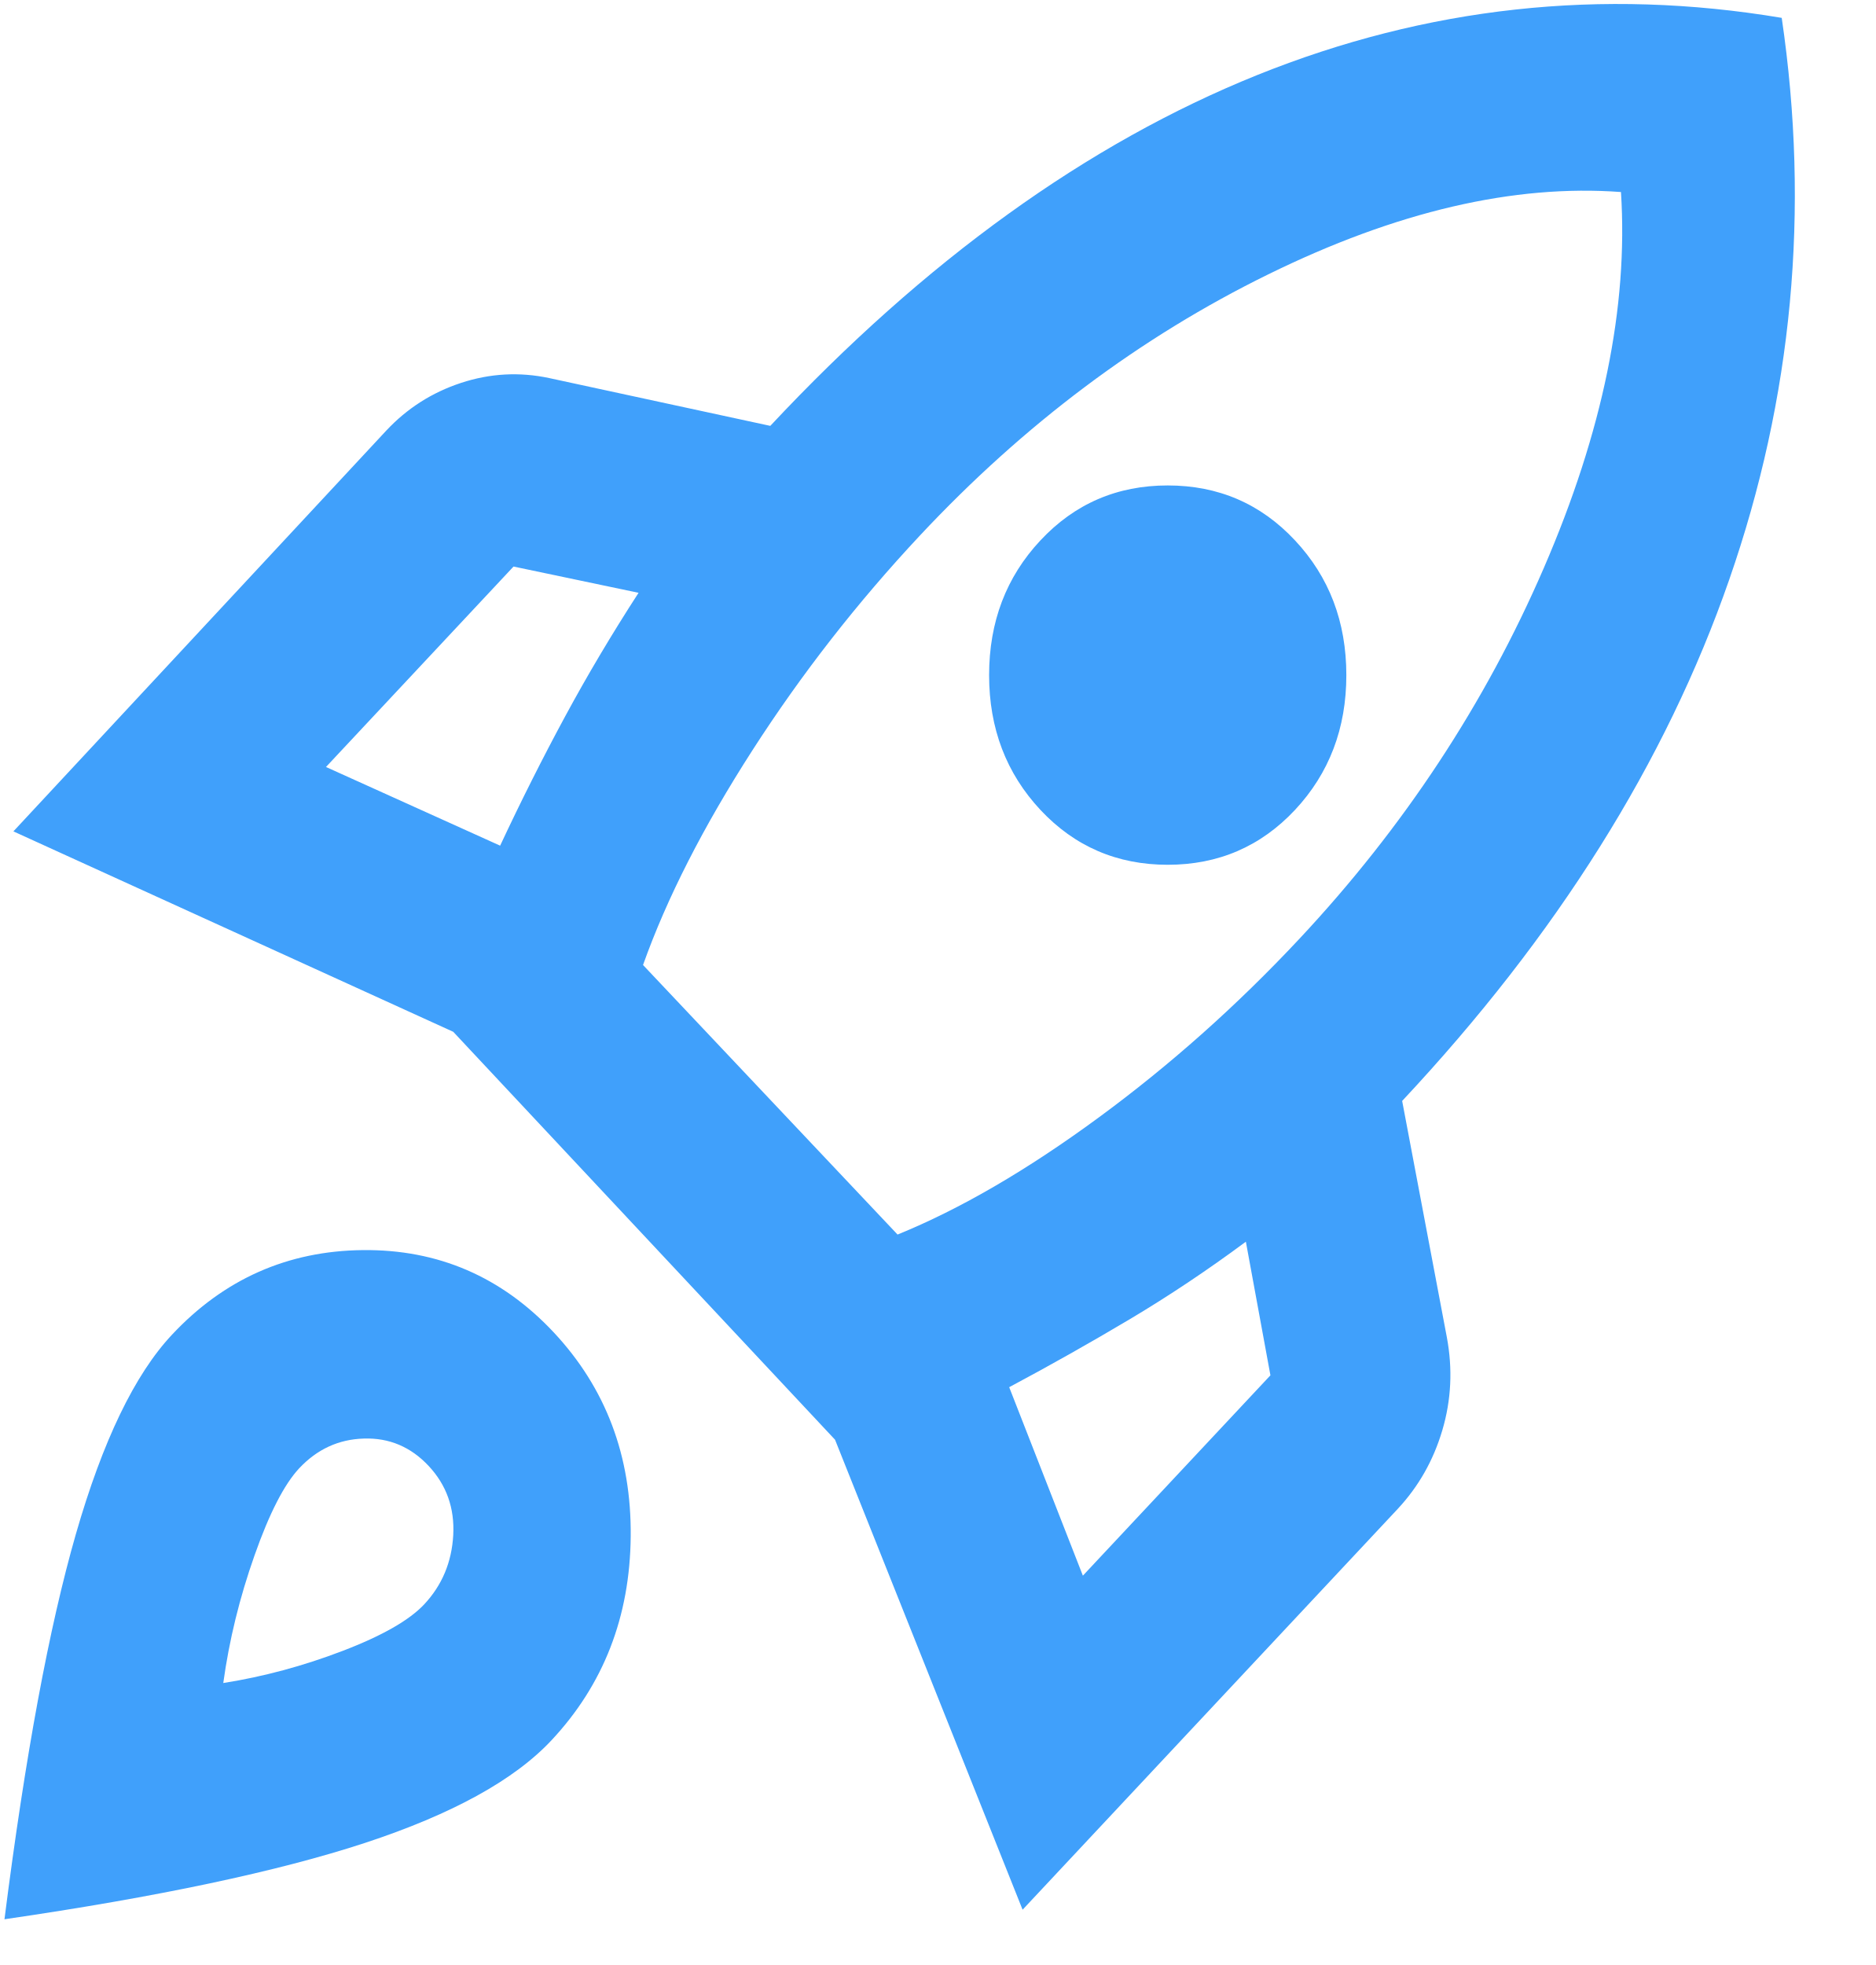
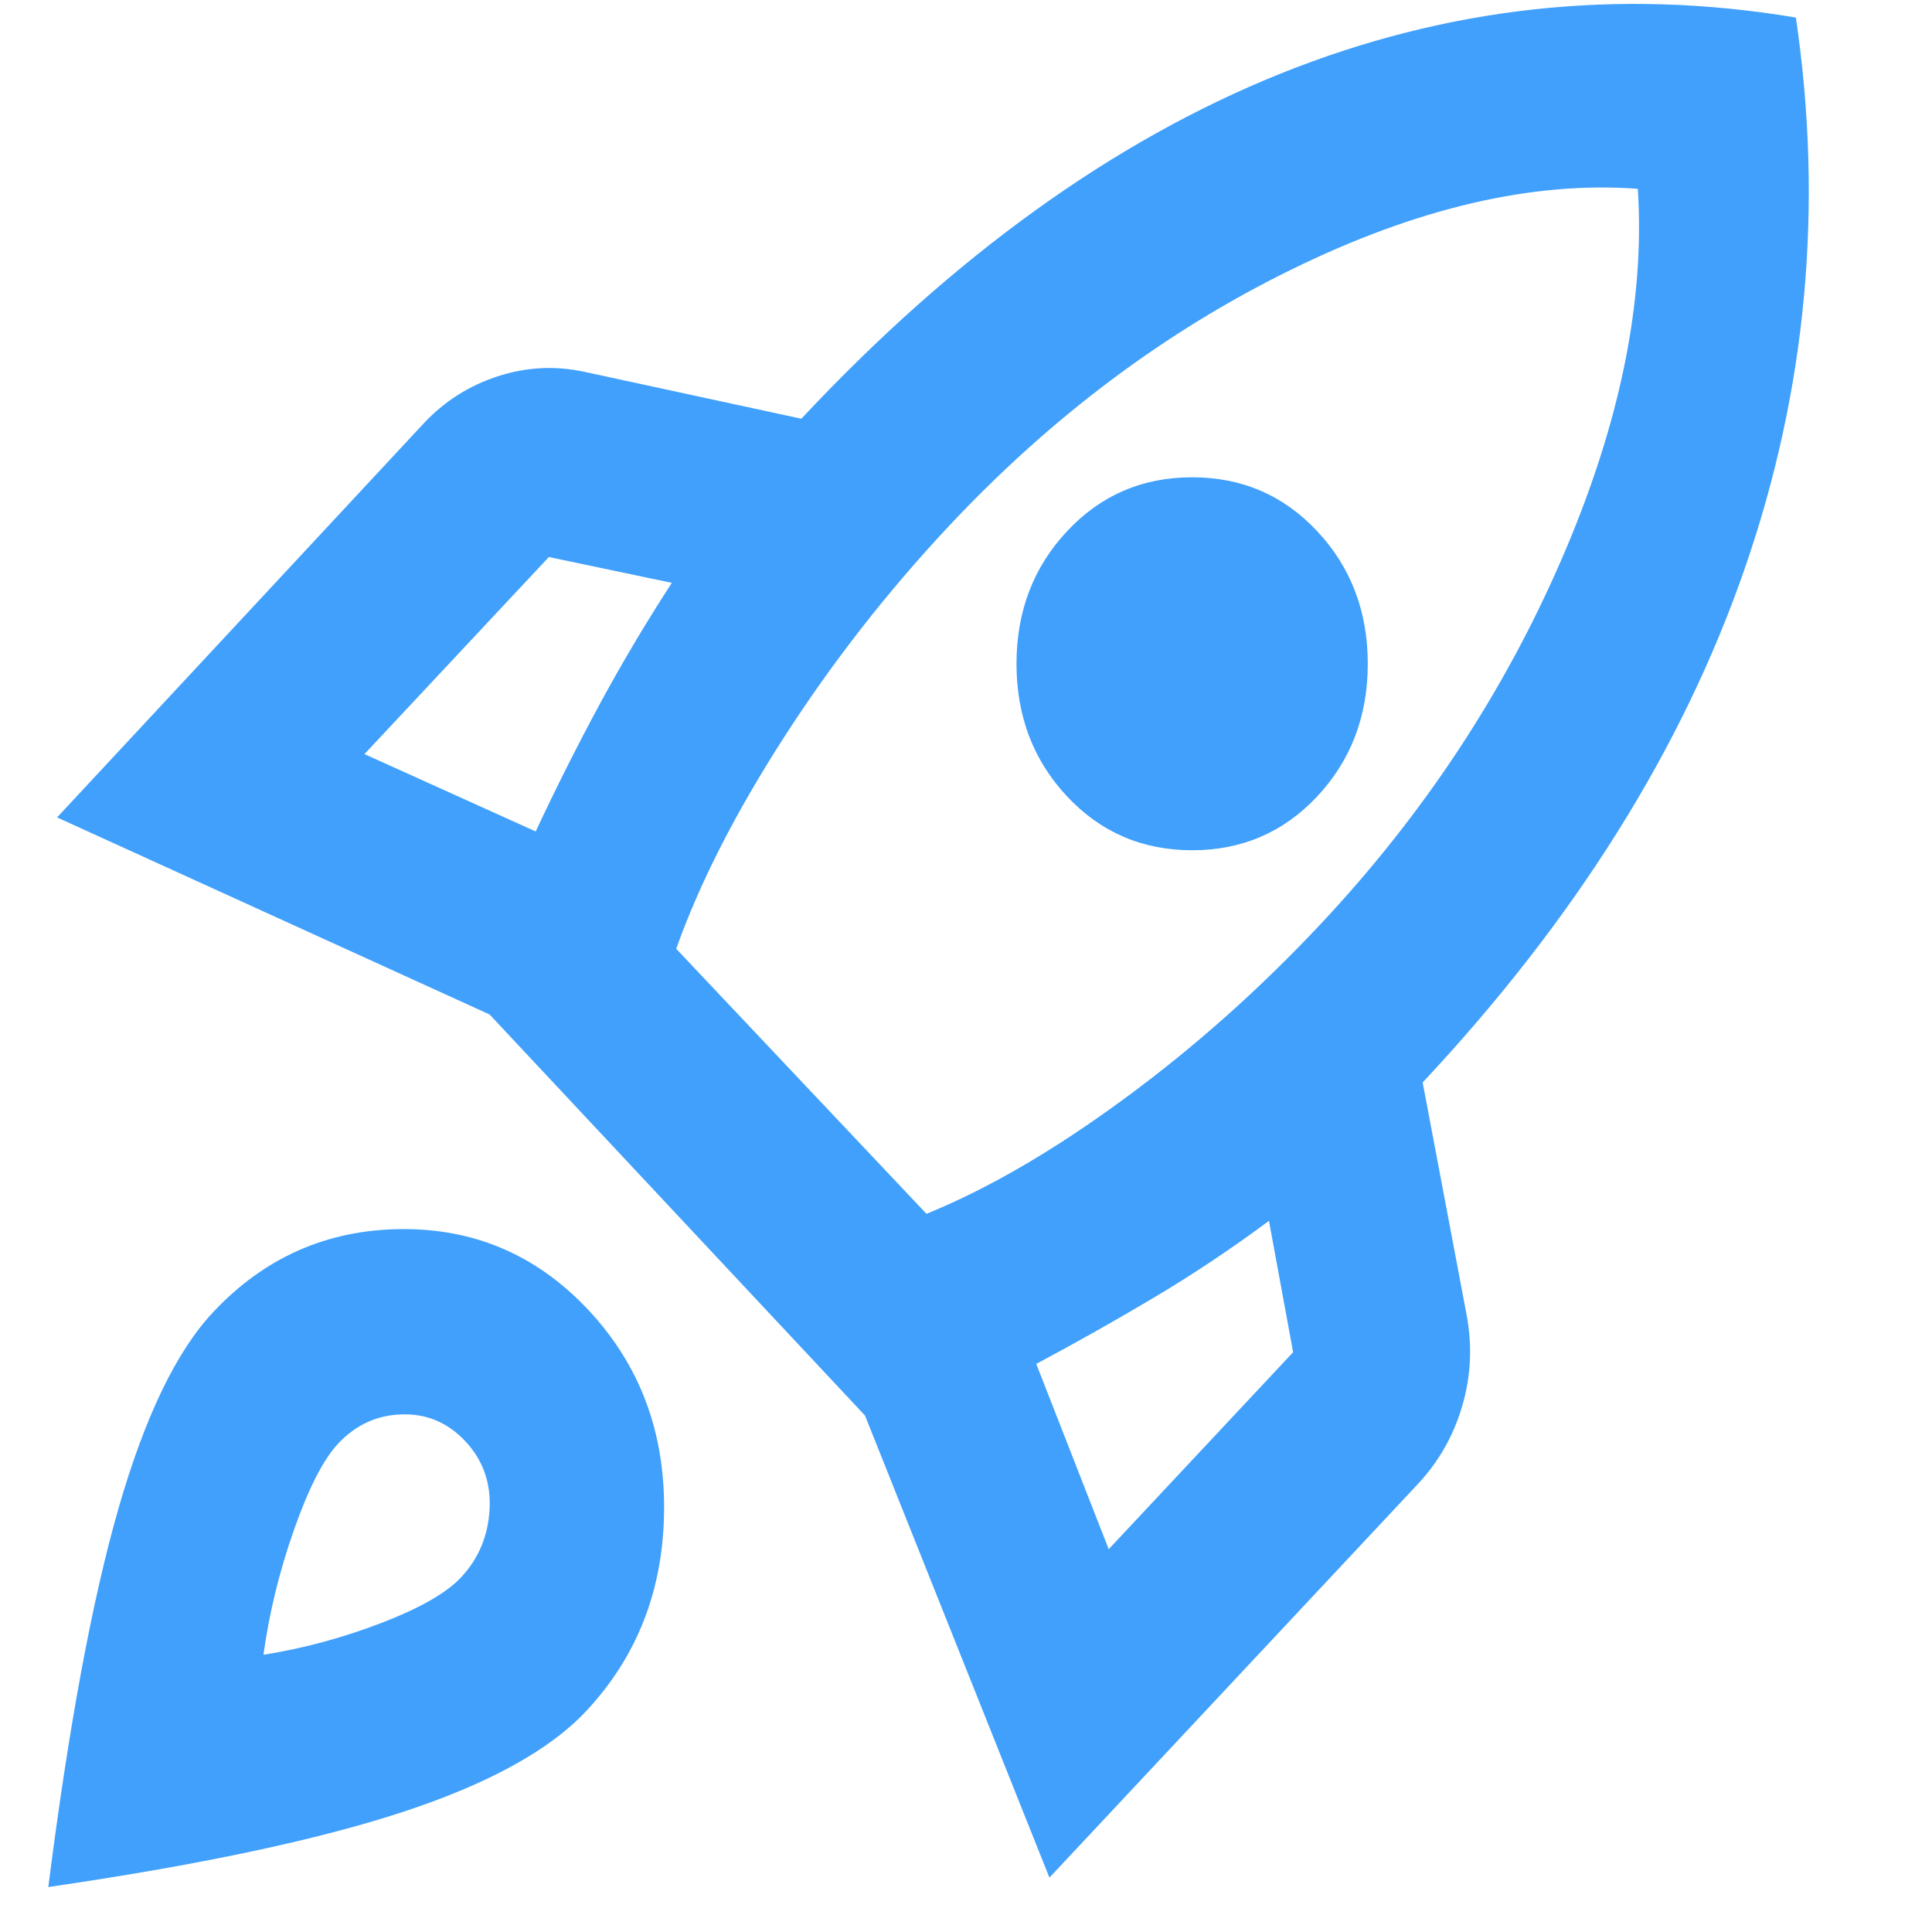
- <svg xmlns="http://www.w3.org/2000/svg" width="21" height="22" viewBox="0 0 21 22" fill="none">
+ <svg xmlns="http://www.w3.org/2000/svg" width="24" height="24" viewBox="0 0 21 22" fill="none">
  <path d="M3.65 8.587L5.6 9.468C5.833 8.97 6.075 8.489 6.325 8.026C6.575 7.563 6.85 7.1 7.15 6.637L5.75 6.343L3.65 8.587ZM7.2 10.804L10.05 13.822C10.75 13.537 11.5 13.101 12.3 12.513C13.1 11.926 13.85 11.258 14.55 10.51C15.716 9.264 16.629 7.879 17.287 6.357C17.946 4.834 18.233 3.432 18.15 2.15C16.95 2.061 15.633 2.368 14.2 3.072C12.767 3.775 11.466 4.75 10.3 5.996C9.6 6.744 8.975 7.545 8.425 8.4C7.875 9.255 7.466 10.056 7.2 10.804ZM11.65 9.068C11.267 8.658 11.075 8.155 11.075 7.559C11.075 6.962 11.267 6.459 11.65 6.05C12.033 5.64 12.508 5.435 13.075 5.435C13.642 5.435 14.117 5.64 14.5 6.05C14.883 6.459 15.075 6.962 15.075 7.559C15.075 8.155 14.883 8.658 14.5 9.068C14.117 9.477 13.642 9.682 13.075 9.682C12.508 9.682 12.033 9.477 11.65 9.068ZM12.125 17.641L14.225 15.398L13.95 13.902C13.517 14.223 13.083 14.512 12.65 14.77C12.216 15.028 11.767 15.282 11.3 15.531L12.125 17.641ZM19.95 0.2C20.267 2.355 20.071 4.452 19.362 6.49C18.654 8.529 17.433 10.475 15.7 12.326L16.2 14.97C16.267 15.327 16.25 15.674 16.15 16.012C16.05 16.351 15.883 16.644 15.65 16.894L11.45 21.381L9.35 16.119L5.075 11.552L0.15 9.308L4.325 4.821C4.558 4.572 4.837 4.394 5.162 4.287C5.487 4.18 5.816 4.162 6.15 4.233L8.625 4.768C10.358 2.916 12.175 1.607 14.075 0.841C15.975 0.076 17.933 -0.138 19.95 0.2ZM1.925 14.944C2.508 14.321 3.221 14.005 4.062 13.996C4.904 13.987 5.616 14.294 6.2 14.917C6.783 15.54 7.071 16.302 7.062 17.201C7.054 18.1 6.758 18.861 6.175 19.484C5.758 19.93 5.062 20.312 4.087 20.633C3.112 20.953 1.766 21.238 0.05 21.488C0.283 19.654 0.55 18.216 0.85 17.174C1.15 16.132 1.508 15.389 1.925 14.944ZM3.35 16.439C3.183 16.618 3.016 16.942 2.85 17.414C2.683 17.886 2.566 18.363 2.5 18.843C2.95 18.772 3.396 18.652 3.837 18.483C4.279 18.314 4.583 18.14 4.75 17.962C4.95 17.748 5.058 17.49 5.075 17.187C5.091 16.885 5 16.627 4.8 16.413C4.6 16.199 4.358 16.097 4.075 16.106C3.791 16.114 3.55 16.226 3.35 16.439Z" fill="#40A0FB" />
</svg>
